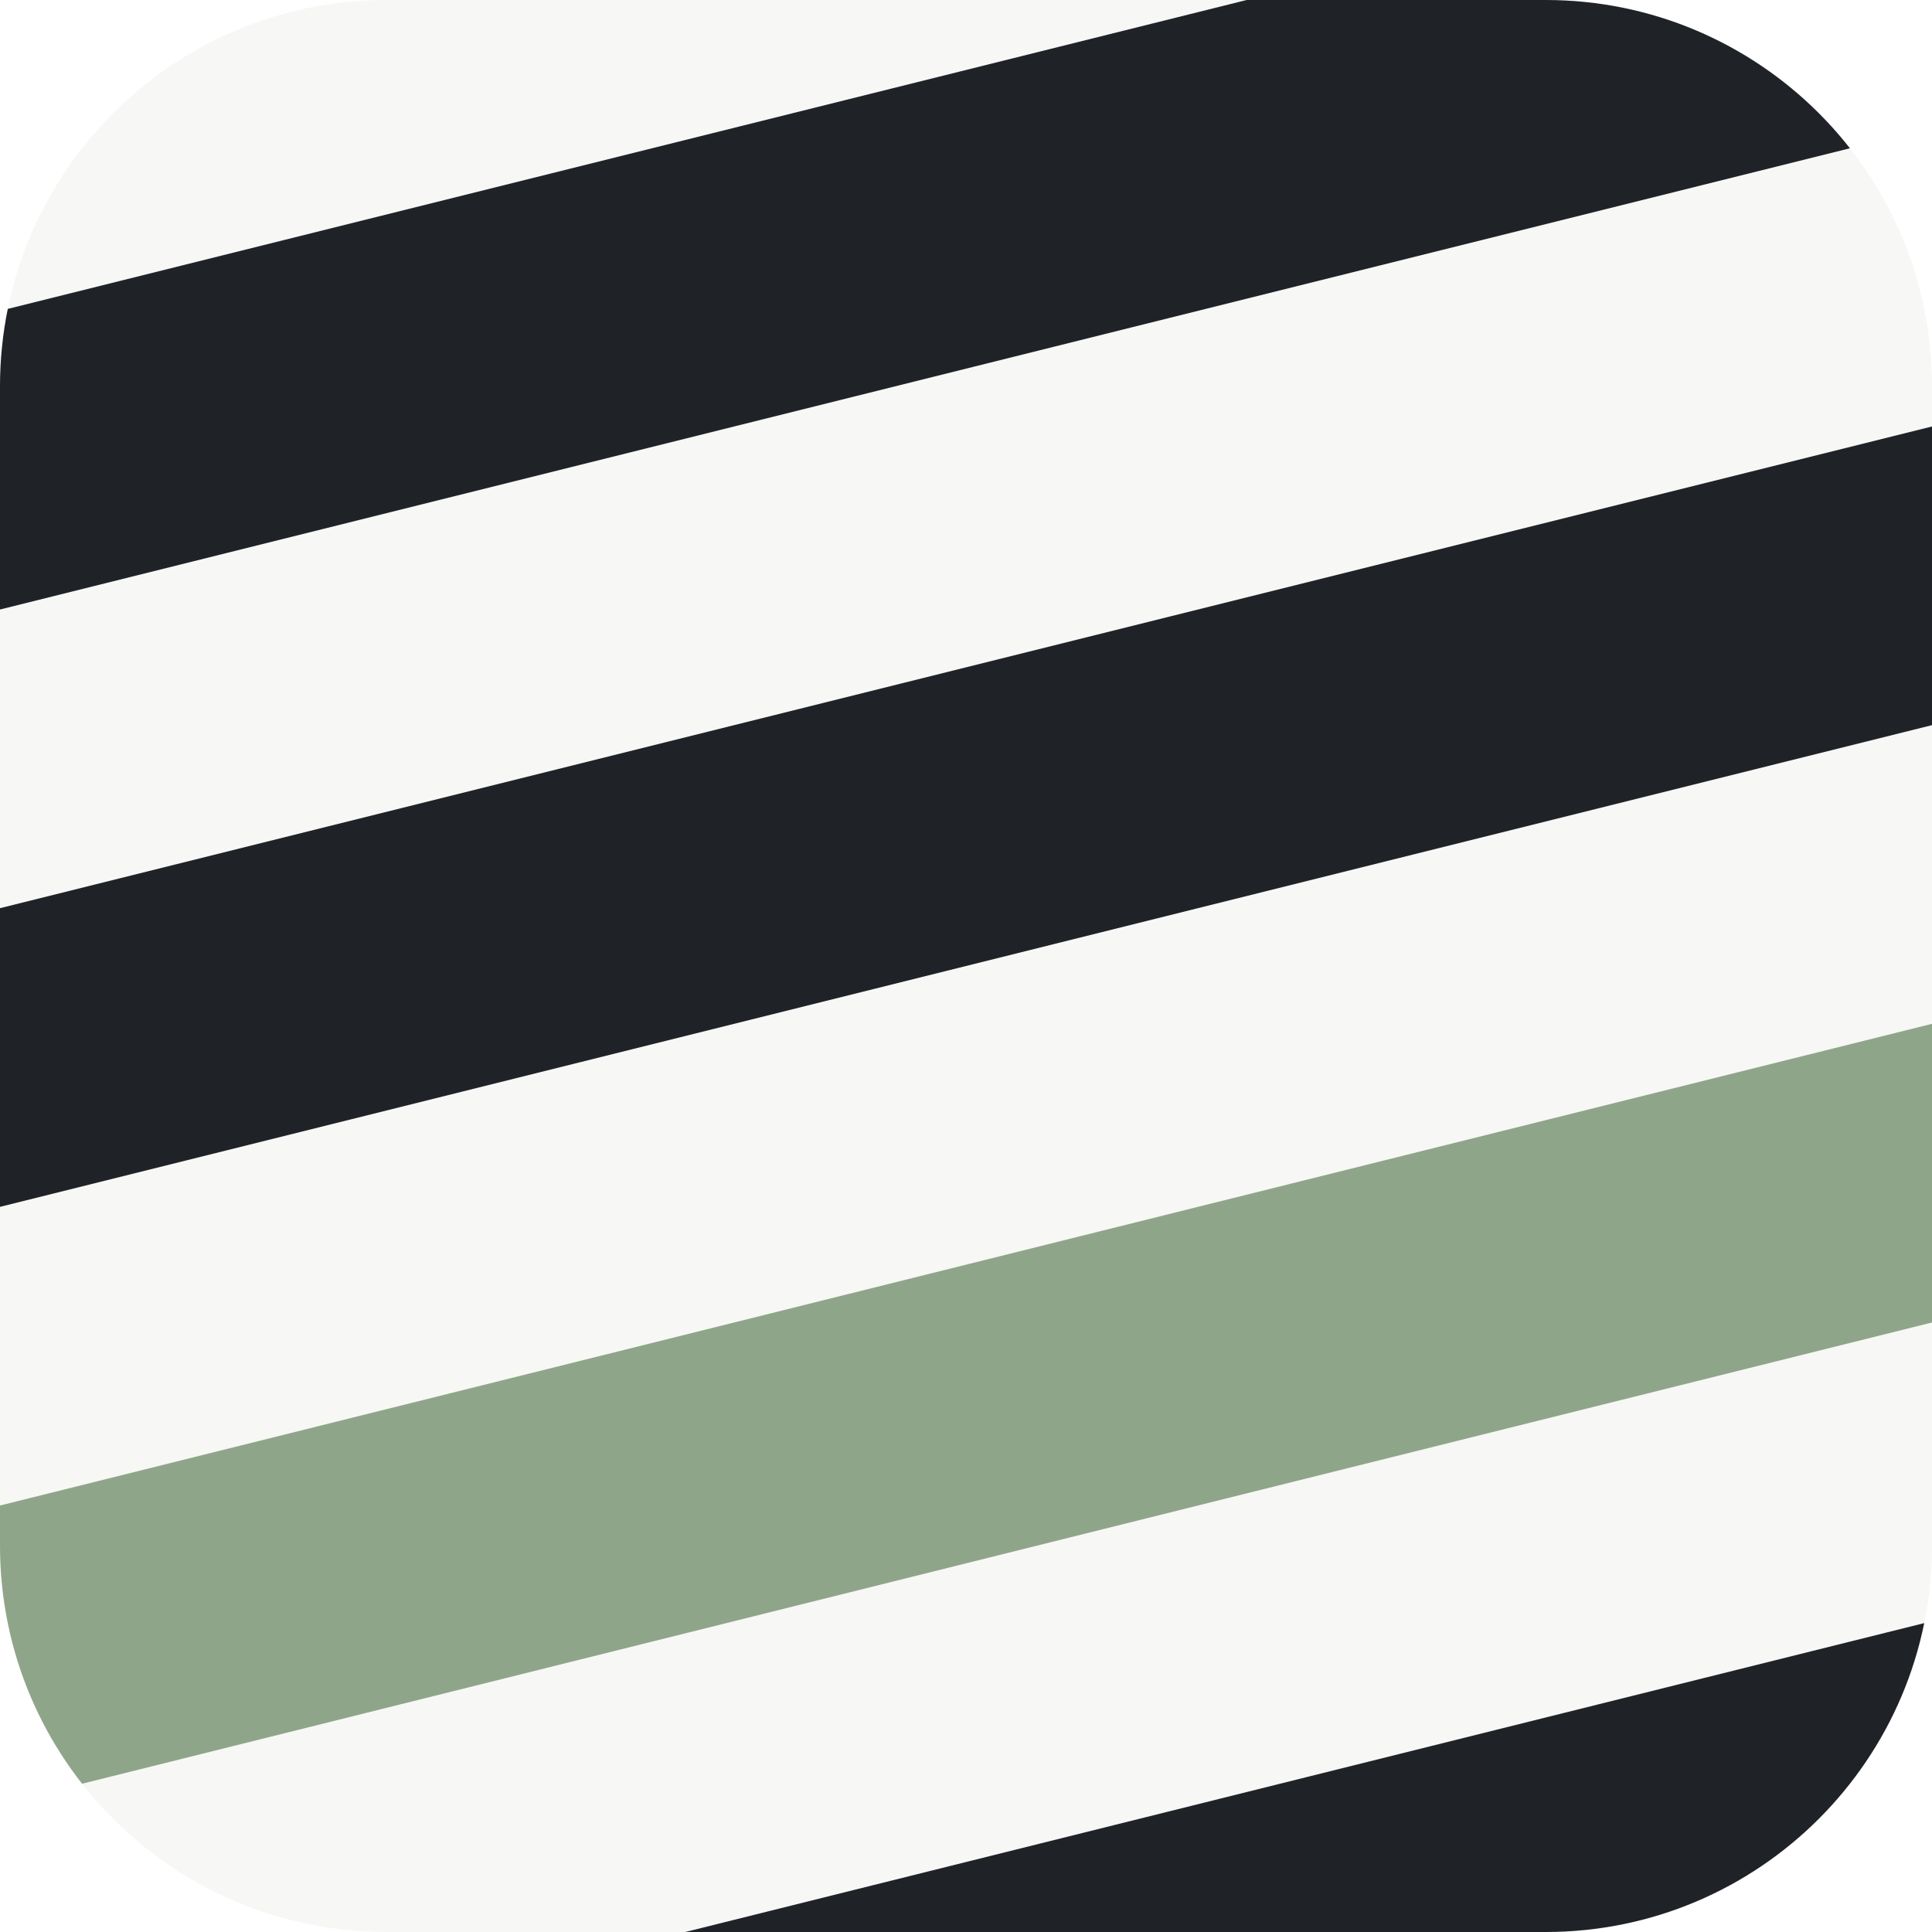
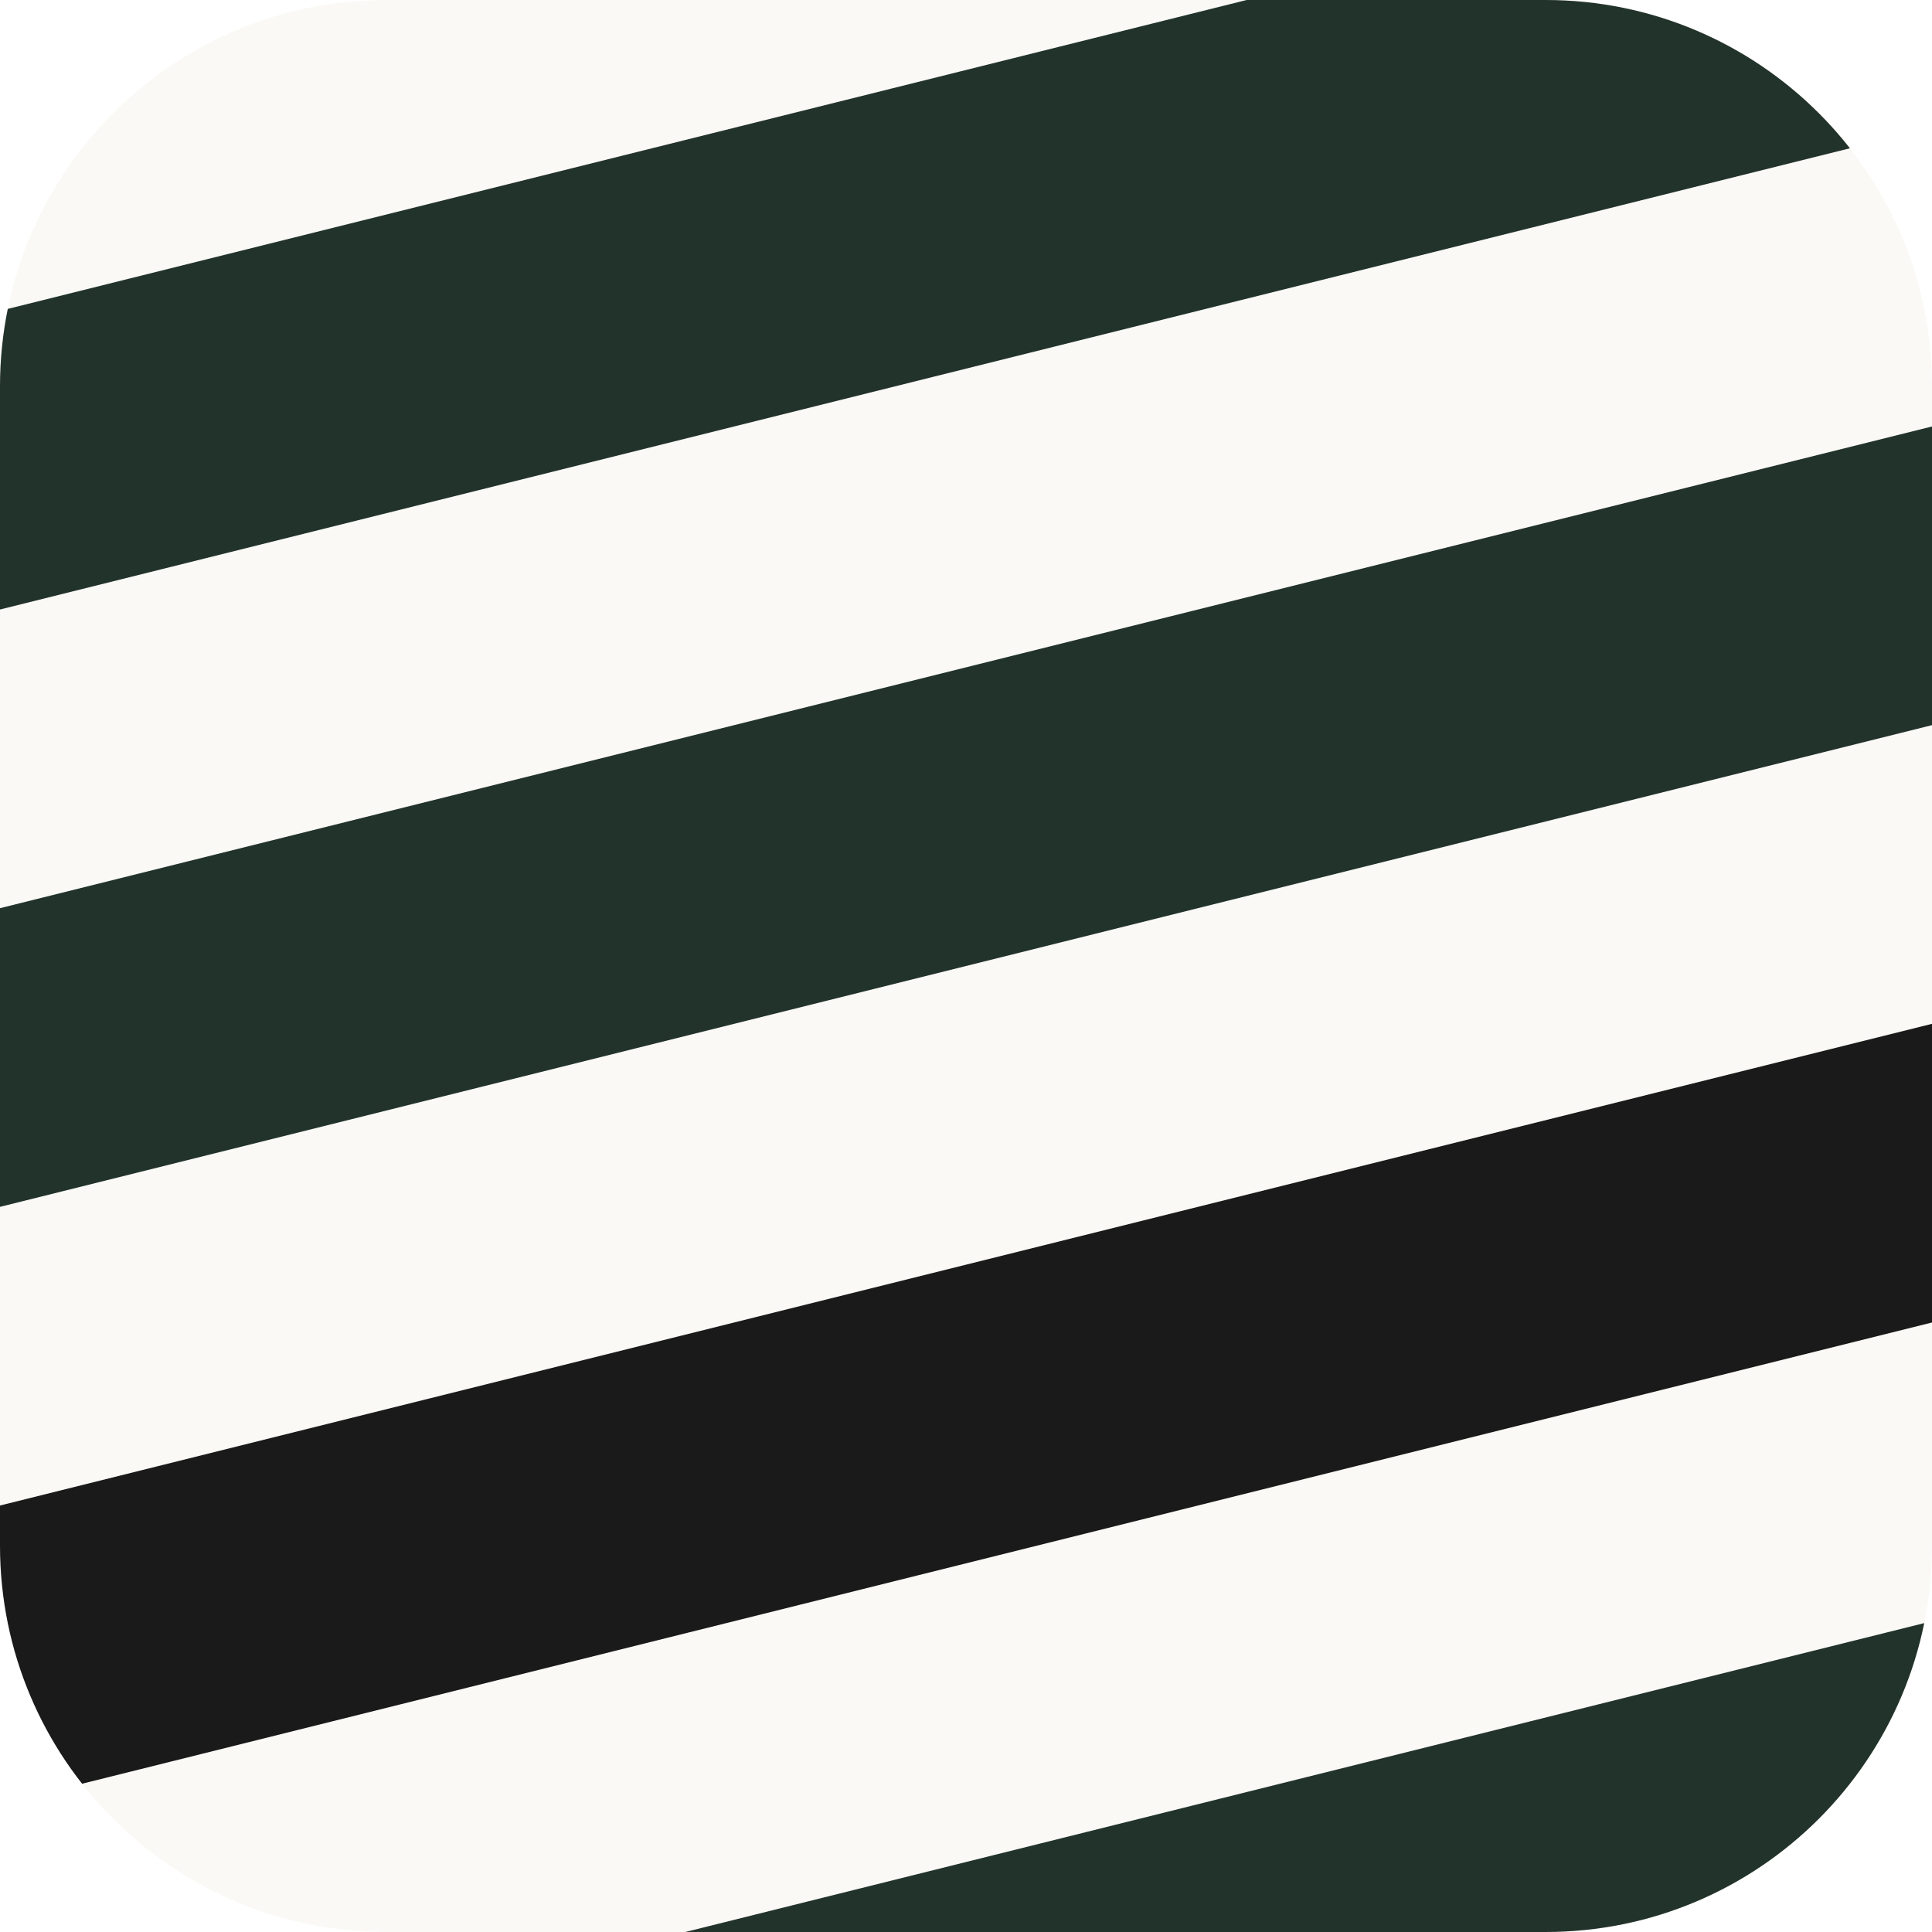
<svg xmlns="http://www.w3.org/2000/svg" width="40" height="40" viewBox="0 0 40 40" fill="none">
-   <rect width="40" height="40" rx="8" fill="#f7f7f5" />
+   <rect width="40" height="40" rx="8" fill="#faf9f6" />
  <clipPath id="clip">
    <rect width="40" height="40" rx="8" />
  </clipPath>
  <g clip-path="url(#clip)">
-     <rect x="-6" y="2" width="52" height="6" fill="#1F2328" transform="rotate(-14 20 20)" />
-     <rect x="-6" y="14" width="52" height="6" fill="#1F2328" transform="rotate(-14 20 20)" />
-     <rect x="-6" y="26" width="52" height="6" fill="#8FA58A" transform="rotate(-14 20 20)" />
-     <rect x="-6" y="38" width="52" height="6" fill="#1F2328" transform="rotate(-14 20 20)" />
+     <rect x="-6" y="2" width="52" height="6" fill="#22332B" transform="rotate(-14 20 20)" />
+     <rect x="-6" y="14" width="52" height="6" fill="#22332B" transform="rotate(-14 20 20)" />
+     <rect x="-6" y="26" width="52" height="6" fill="#1A1A1A" transform="rotate(-14 20 20)" />
+     <rect x="-6" y="38" width="52" height="6" fill="#22332B" transform="rotate(-14 20 20)" />
  </g>
</svg>
